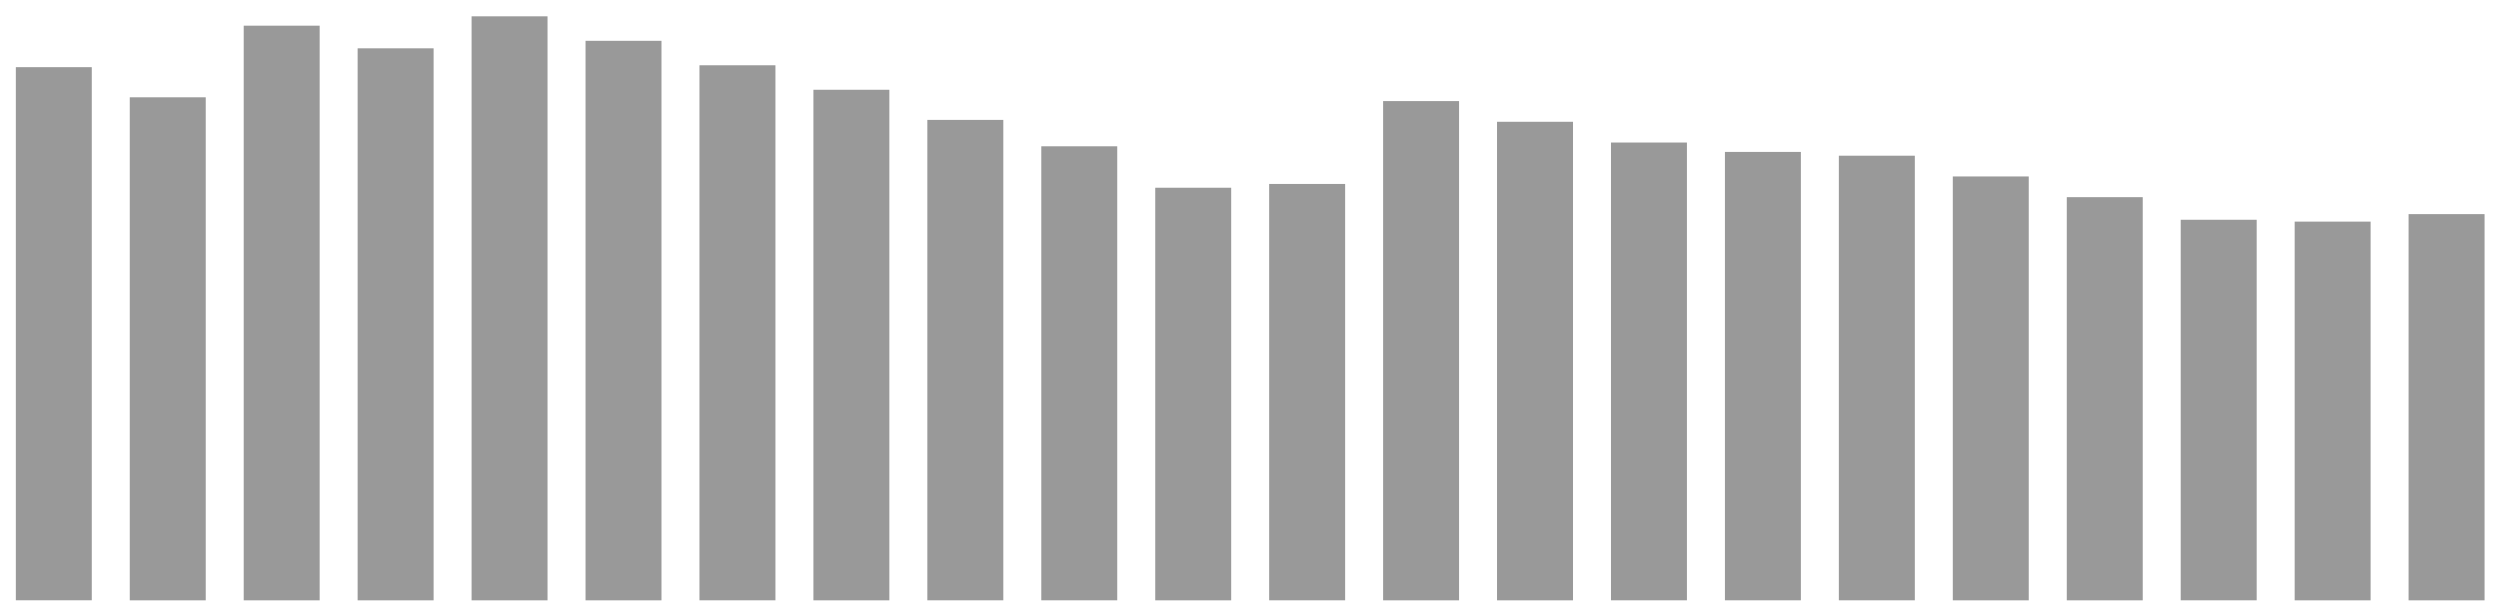
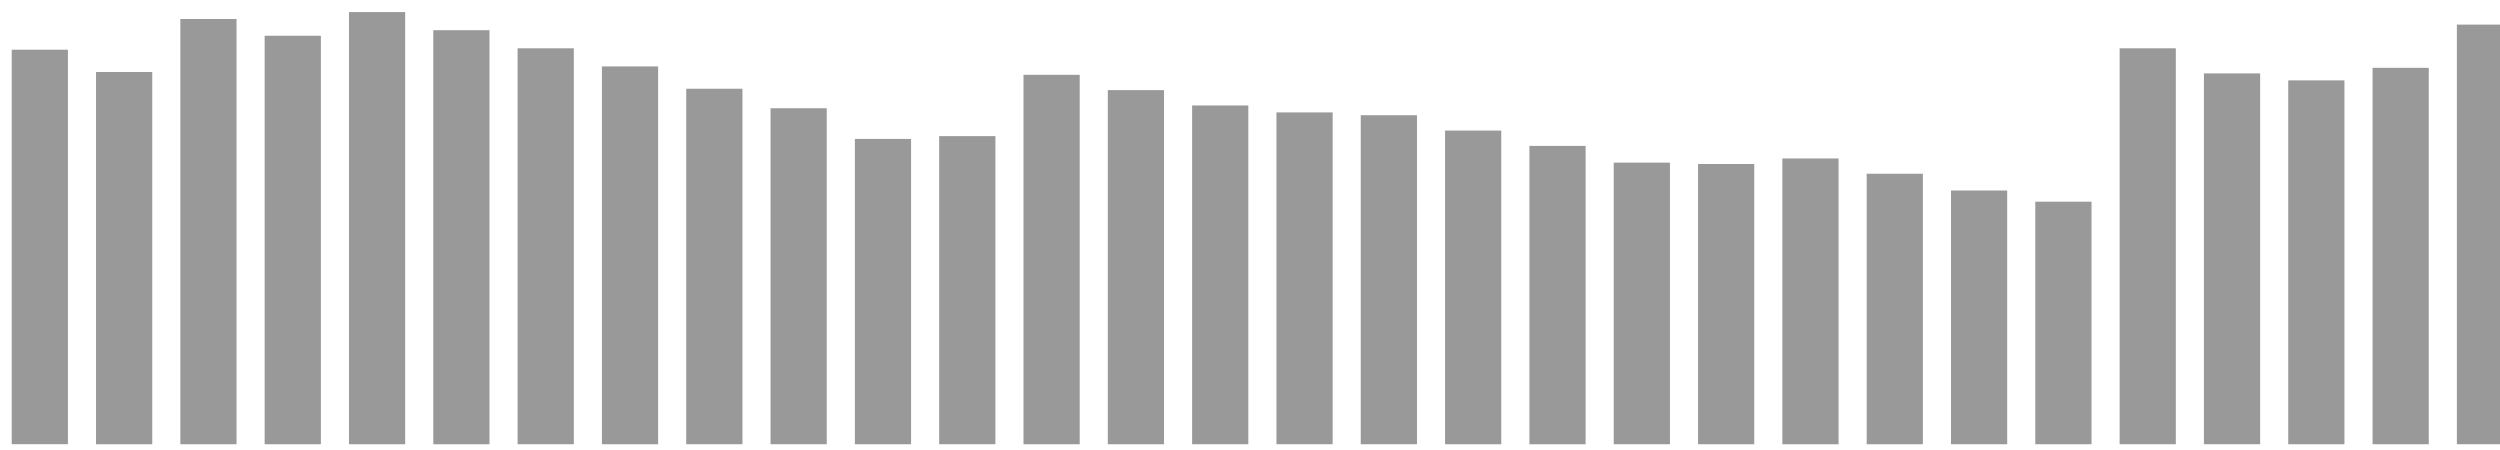
- <svg xmlns="http://www.w3.org/2000/svg" width="74" height="18" viewBox="0 0 74 18">
+ <svg xmlns="http://www.w3.org/2000/svg" width="100" height="18" viewBox="0 0 100 18">
  <g fill="#999" fill-rule="nonzero">
-     <path d="M.469 1.988h2.248v15.78H.469zM3.841 2.88H6.09v14.89H3.841zM7.214.76h2.248V17.77H7.214zM10.586 1.43h2.249v16.34h-2.249zM13.959.483h2.248V17.77h-2.248zM17.332 1.208h2.248V17.77h-2.248zM20.704 1.932h2.249v15.837h-2.249zM24.077 2.657h2.248V17.77h-2.248zM27.449 3.549h2.249v14.22h-2.249zM30.822 4.33h2.248v13.439h-2.248zM34.195 5.557h2.248V17.77h-2.248zM37.567 5.445h2.249v12.324h-2.249zM40.94 2.992h2.248V17.77H40.94zM44.312 3.605h2.249V17.77h-2.249zM47.685 4.219h2.248v13.55h-2.248zM51.058 4.497h2.248v13.272h-2.248zM54.43 4.609h2.249v13.16H54.43zM57.803 5.223h2.248V17.77h-2.248zM61.177 5.836h2.248V17.77h-2.248zM64.549 6.505h2.249v11.264h-2.249zM67.922 6.56h2.248v11.21h-2.248zM71.294 6.338h2.249V17.77h-2.249z" />
+     <path d="M.469 1.988h2.248v15.78H.469zM3.841 2.88H6.09v14.89H3.841zM7.214.76h2.248V17.77H7.214zM10.586 1.43h2.249v16.34h-2.249zM13.959.483h2.248V17.77h-2.248zM17.332 1.208h2.248V17.77h-2.248zM20.704 1.932h2.249v15.837h-2.249zM24.077 2.657h2.248V17.77h-2.248zM27.449 3.549h2.249v14.22h-2.249zM30.822 4.33h2.248v13.439h-2.248zM34.195 5.557h2.248V17.77h-2.248zM37.567 5.445h2.249v12.324h-2.249zM40.94 2.992h2.248V17.77H40.94zM44.312 3.605h2.249V17.77h-2.249zM47.685 4.219h2.248v13.55h-2.248zM51.058 4.497h2.248v13.272h-2.248zM54.43 4.609h2.249v13.16H54.43zM57.803 5.223h2.248V17.77h-2.248zM61.177 5.836h2.248V17.77h-2.248zM64.549 6.505h2.249v11.264h-2.249zM67.922 6.56h2.248v11.21h-2.248zM71.294 6.338h2.249V17.77h-2.249zM74.667 6.95h2.248v10.82h-2.248zM78.04 7.62h2.248v10.149H78.04zM81.412 8.067h2.249v9.703h-2.249zM84.785 1.932h2.248v15.837h-2.248zM88.157 2.936h2.249v14.833h-2.249zM91.53 3.215h2.248V17.77H91.53zM94.903 2.713h2.248V17.77h-2.248zM98.275.984h2.249v16.785h-2.249z" />
  </g>
</svg>
